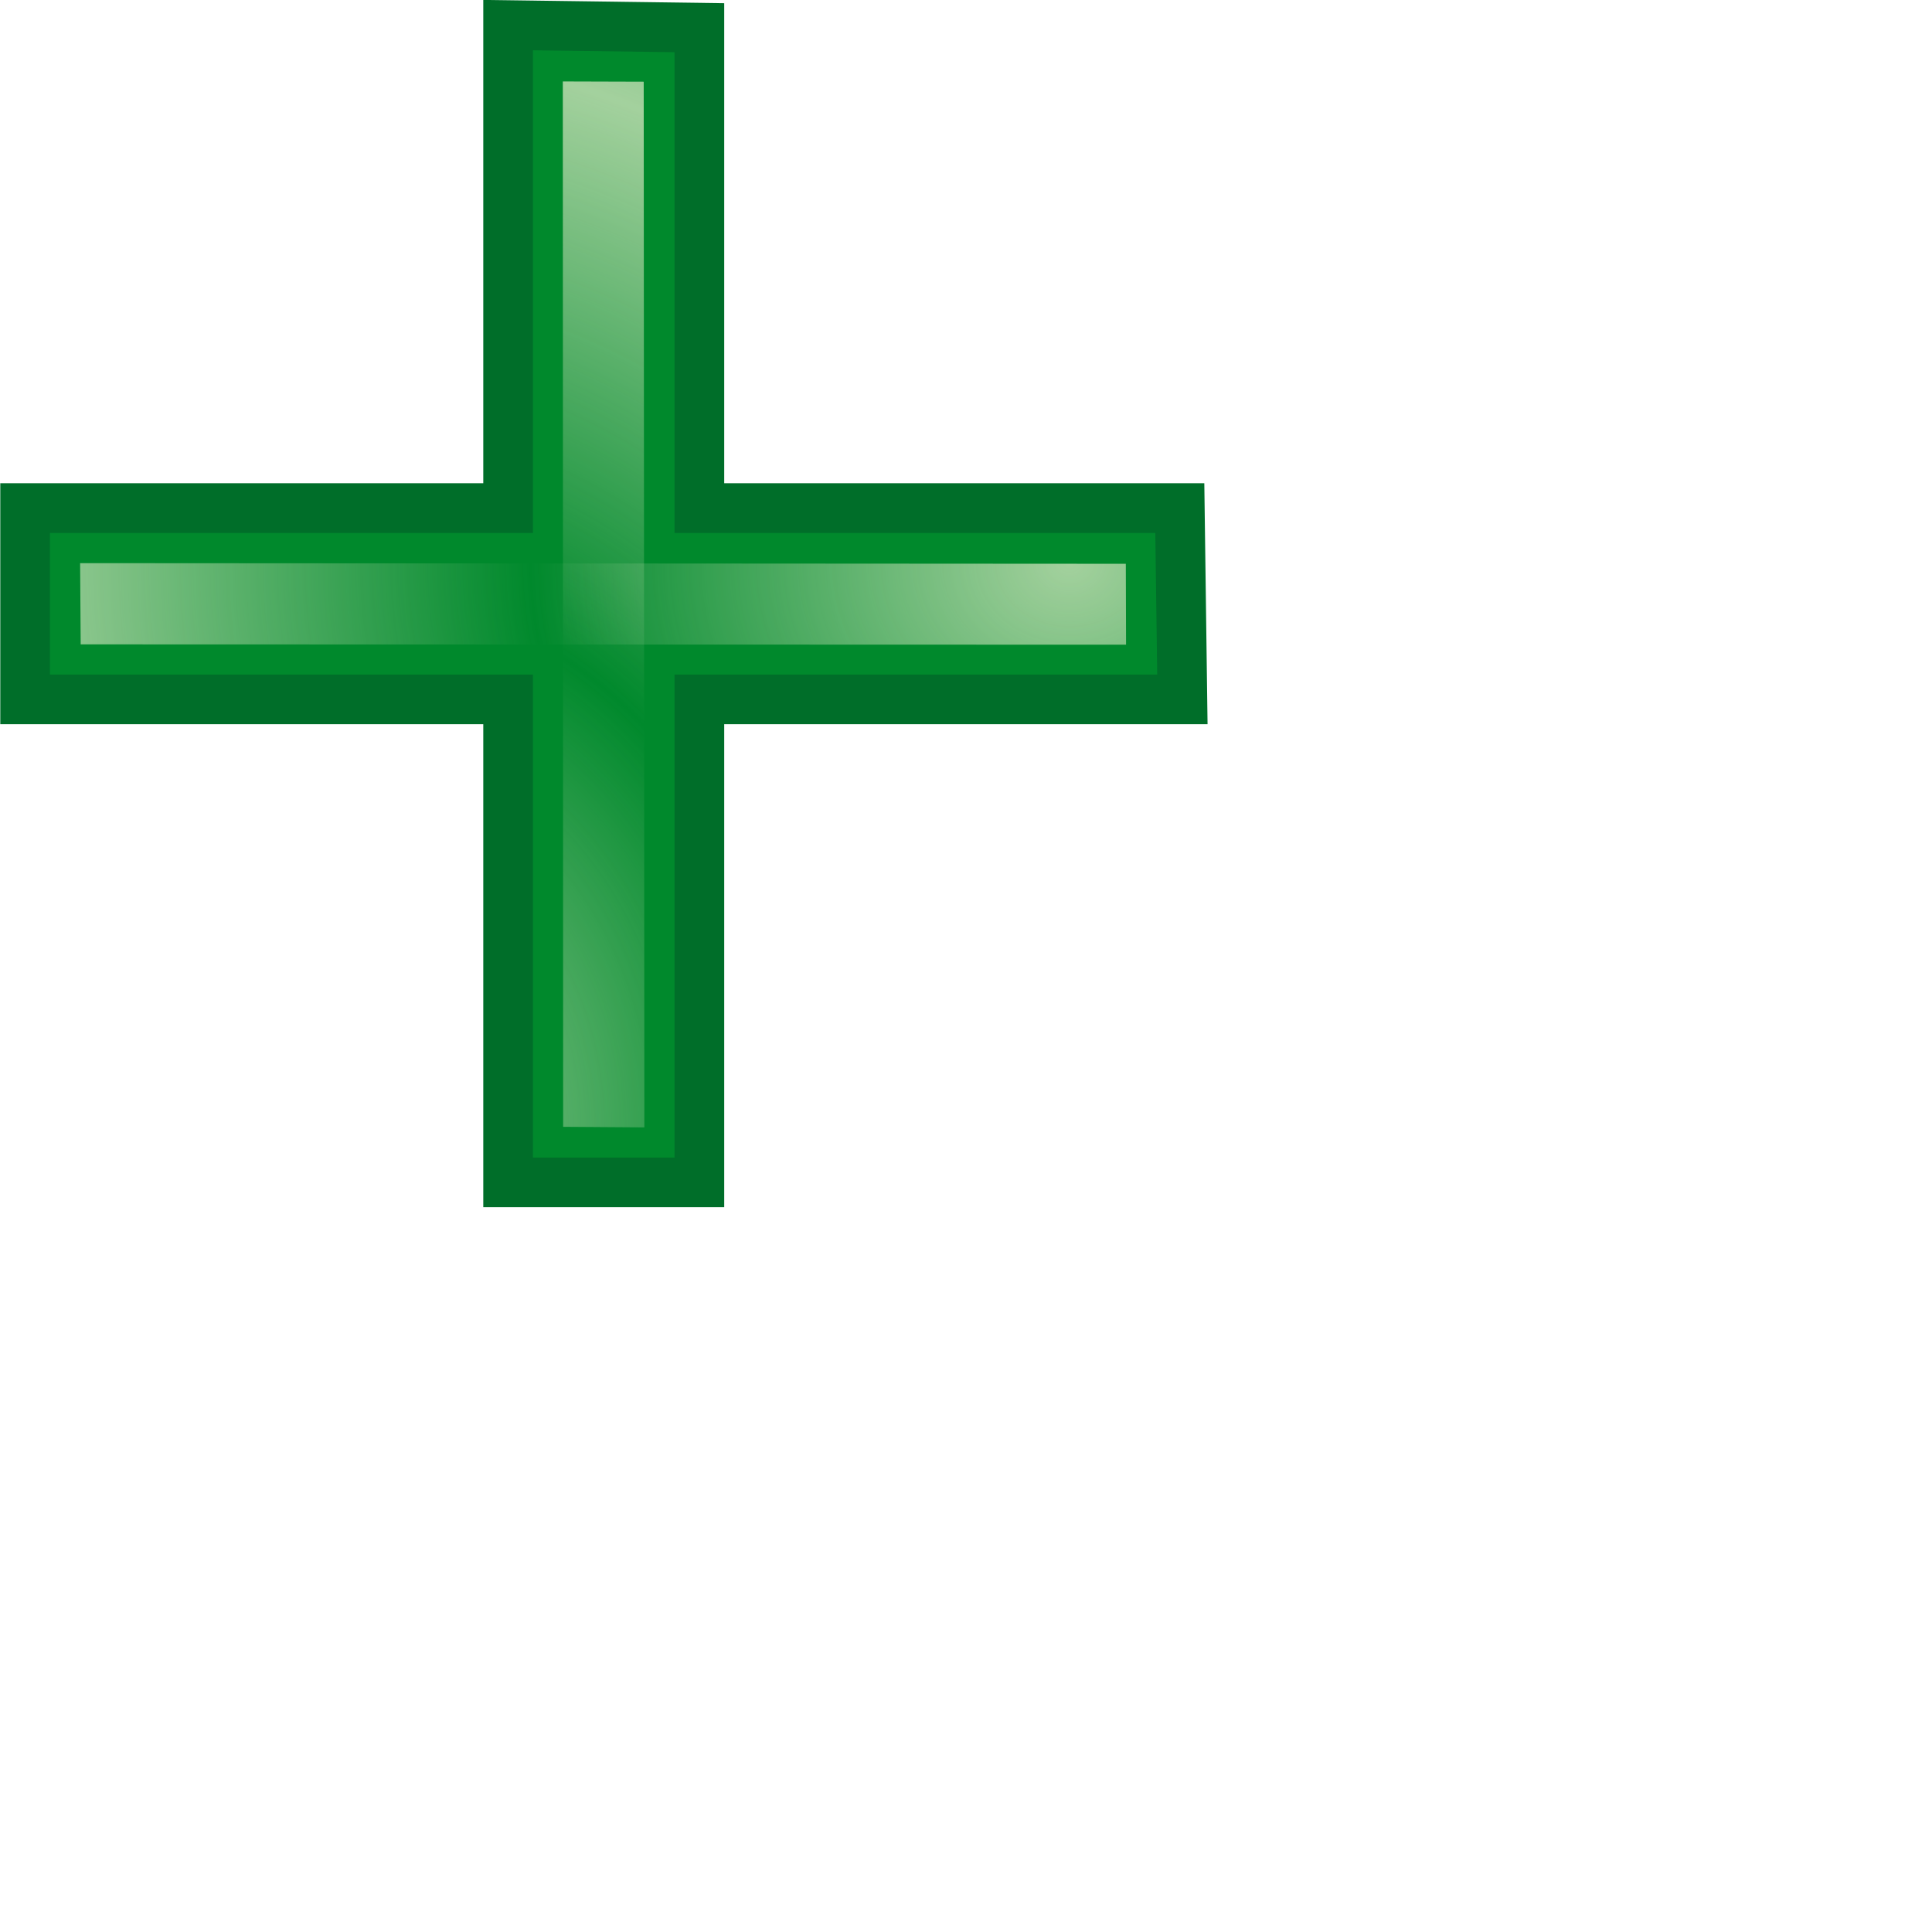
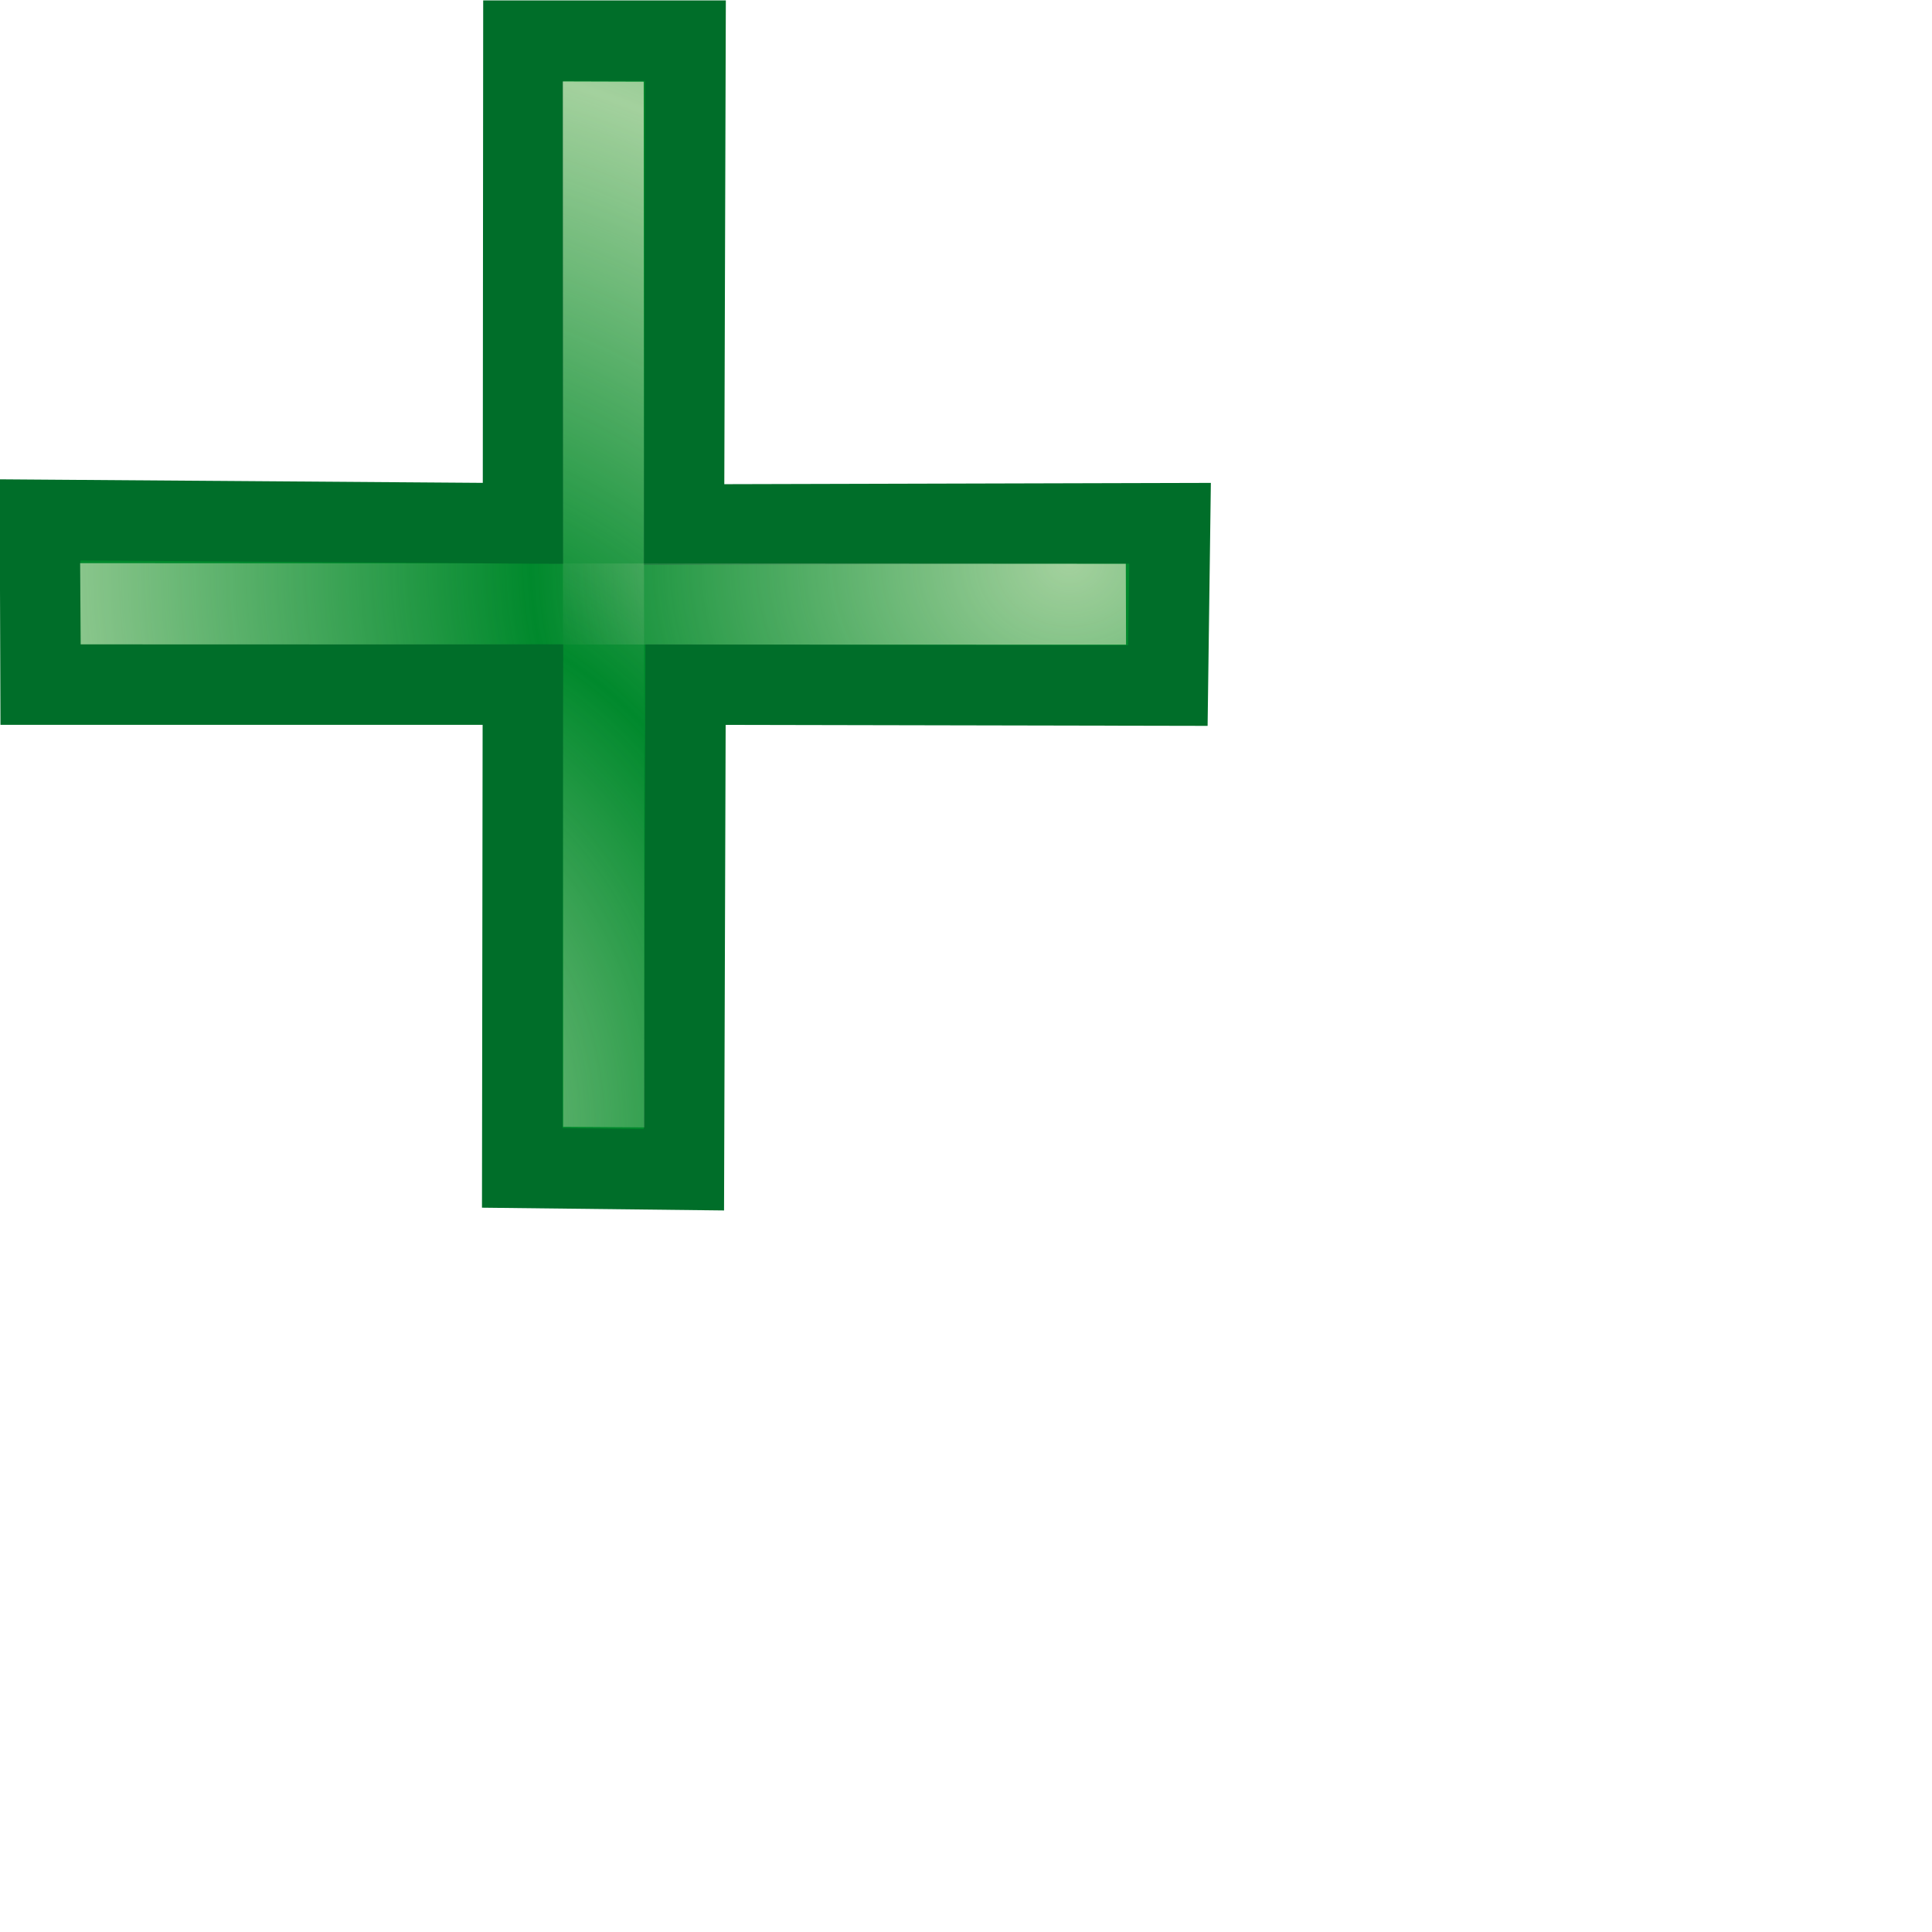
<svg xmlns="http://www.w3.org/2000/svg" xmlns:xlink="http://www.w3.org/1999/xlink" width="24" height="24" id="svg3570" version="1.0">
  <defs id="defs3572">
    <linearGradient id="linearGradient3604">
      <stop style="stop-color:#d8e8c2;stop-opacity:1;" offset="0" id="stop3606" />
      <stop style="stop-color:#d8e8c2;stop-opacity:0;" offset="1" id="stop3608" />
    </linearGradient>
    <linearGradient id="linearGradient3590">
      <stop style="stop-color:#d8e8c2;stop-opacity:1;" offset="0" id="stop3592" />
      <stop style="stop-color:#d8e8c2;stop-opacity:0;" offset="1" id="stop3594" />
    </linearGradient>
    <radialGradient xlink:href="#linearGradient3590" id="radialGradient3598" cx="9.344" cy="14.106" fx="9.344" fy="14.106" r="5.402" gradientTransform="matrix(1,0,0,1.156408,0,-0.3096299)" gradientUnits="userSpaceOnUse" spreadMethod="reflect" />
    <radialGradient xlink:href="#linearGradient3604" id="radialGradient3612" cx="3.759" cy="13.75" fx="3.759" fy="13.75" r="4.374" gradientTransform="matrix(1.309012,-1.9349242e-8,2.7938018e-8,1.531607,2.280599,-5.008775)" gradientUnits="userSpaceOnUse" spreadMethod="reflect" />
    <linearGradient xlink:href="#linearGradient3604" id="linearGradient3624" x1="9.283" y1="-0.099" x2="9.283" y2="1.669" gradientUnits="userSpaceOnUse" spreadMethod="pad" gradientTransform="translate(3.644031,0)" />
    <radialGradient xlink:href="#linearGradient3604" id="radialGradient2189" gradientUnits="userSpaceOnUse" gradientTransform="matrix(-1.9349242e-8,-1.309012,1.531607,-2.7938018e-8,-5.349251,14.41946)" spreadMethod="reflect" cx="3.759" cy="13.75" fx="3.759" fy="13.75" r="4.374" />
    <linearGradient xlink:href="#linearGradient3604" id="linearGradient2206" gradientUnits="userSpaceOnUse" gradientTransform="translate(3.644031,0)" spreadMethod="pad" x1="9.283" y1="-0.099" x2="9.283" y2="1.669" />
    <radialGradient xlink:href="#linearGradient3604" id="radialGradient2208" gradientUnits="userSpaceOnUse" gradientTransform="matrix(1.309012,-1.9349242e-8,2.7938018e-8,1.531607,2.280599,-5.008775)" spreadMethod="reflect" cx="3.759" cy="13.75" fx="3.759" fy="13.75" r="4.374" />
    <linearGradient xlink:href="#linearGradient3604" id="linearGradient2210" gradientUnits="userSpaceOnUse" gradientTransform="translate(3.644031,0)" spreadMethod="pad" x1="9.283" y1="-0.099" x2="9.283" y2="1.669" />
    <radialGradient xlink:href="#linearGradient3604" id="radialGradient2212" gradientUnits="userSpaceOnUse" gradientTransform="matrix(1.309012,-1.9349242e-8,2.7938018e-8,1.531607,2.280599,-5.008775)" spreadMethod="reflect" cx="1.453" cy="13.061" fx="1.453" fy="13.061" r="4.374" />
    <linearGradient xlink:href="#linearGradient3604" id="linearGradient2222" gradientUnits="userSpaceOnUse" gradientTransform="translate(3.644031,0)" spreadMethod="pad" x1="9.283" y1="-0.099" x2="9.283" y2="1.669" />
    <radialGradient xlink:href="#linearGradient3604" id="radialGradient2224" gradientUnits="userSpaceOnUse" gradientTransform="matrix(1.309012,-1.9349242e-8,2.7938018e-8,1.531607,2.280599,-5.008775)" spreadMethod="reflect" cx="4.376" cy="5.033" fx="4.376" fy="5.033" r="4.374" />
  </defs>
  <g id="layer1">
    <g id="g2193" transform="translate(-4.5791853e-3,-0.9912511)">
-       <path style="fill:#00892c;fill-rule:evenodd;stroke:#006e29;stroke-width:0.617;stroke-linecap:butt;stroke-linejoin:miter;stroke-miterlimit:4;stroke-dasharray:none;stroke-opacity:1" d="M 6.312 0.312 L 6.312 6.312 L 0.312 6.312 L 0.312 8.688 L 6.312 8.688 L 6.312 14.688 L 8.688 14.688 L 8.688 8.688 L 14.688 8.688 L 14.656 6.312 L 8.688 6.312 L 8.688 0.344 L 6.312 0.312 z " transform="translate(4.5791853e-3,0.9912511)" id="path3600" />
+       <path style="fill:#00892c;fill-rule:evenodd;stroke:#006e29;stroke-width:1;stroke-linecap:butt;stroke-linejoin:miter;stroke-miterlimit:4;stroke-dasharray:none;stroke-opacity:1" d="M 6.502,0.505 L 6.497,6.502 L 0.497,6.458 L 0.504,8.504 L 6.496,8.504 L 6.488,14.508 L 8.496,14.531 L 8.516,8.504 L 14.508,8.516 L 14.535,6.5 L 8.496,6.516 L 8.515,0.505 L 6.502,0.505 z " transform="translate(4.5791853e-3,0.9912511)" id="path3600" />
      <path id="path3622" d="M 6.999,2 L 6.996,14.989 L 8.008,14.992 L 8,2.006 L 6.999,2 z " style="fill:url(#linearGradient2210);fill-opacity:1;fill-rule:evenodd;stroke:none;stroke-width:0.617;stroke-linecap:butt;stroke-linejoin:miter;stroke-miterlimit:4;stroke-dasharray:none;stroke-opacity:1" />
      <path style="opacity:0.756;fill:url(#radialGradient2212);fill-opacity:1;fill-rule:evenodd;stroke:none;stroke-width:0.617;stroke-linecap:butt;stroke-linejoin:miter;stroke-miterlimit:4;stroke-dasharray:none;stroke-opacity:1" d="M 6.996,2.003 L 7,14.989 L 8.009,14.996 L 8.001,2.006 L 6.996,2.003 z " id="path3602" />
    </g>
    <g transform="matrix(0,-1,-1,0,15.99125,15.00458)" id="g2214">
      <path style="fill:url(#linearGradient2222);fill-opacity:1;fill-rule:evenodd;stroke:none;stroke-width:0.617;stroke-linecap:butt;stroke-linejoin:miter;stroke-miterlimit:4;stroke-dasharray:none;stroke-opacity:1" d="M 6.999,2 L 6.996,14.989 L 8.008,14.992 L 8,2.006 L 6.999,2 z " id="path2218" />
      <path id="path2220" d="M 6.996,2.003 L 7,14.989 L 8.009,14.996 L 8.001,2.006 L 6.996,2.003 z " style="opacity:0.756;fill:url(#radialGradient2224);fill-opacity:1;fill-rule:evenodd;stroke:none;stroke-width:0.617;stroke-linecap:butt;stroke-linejoin:miter;stroke-miterlimit:4;stroke-dasharray:none;stroke-opacity:1" />
    </g>
  </g>
</svg>
